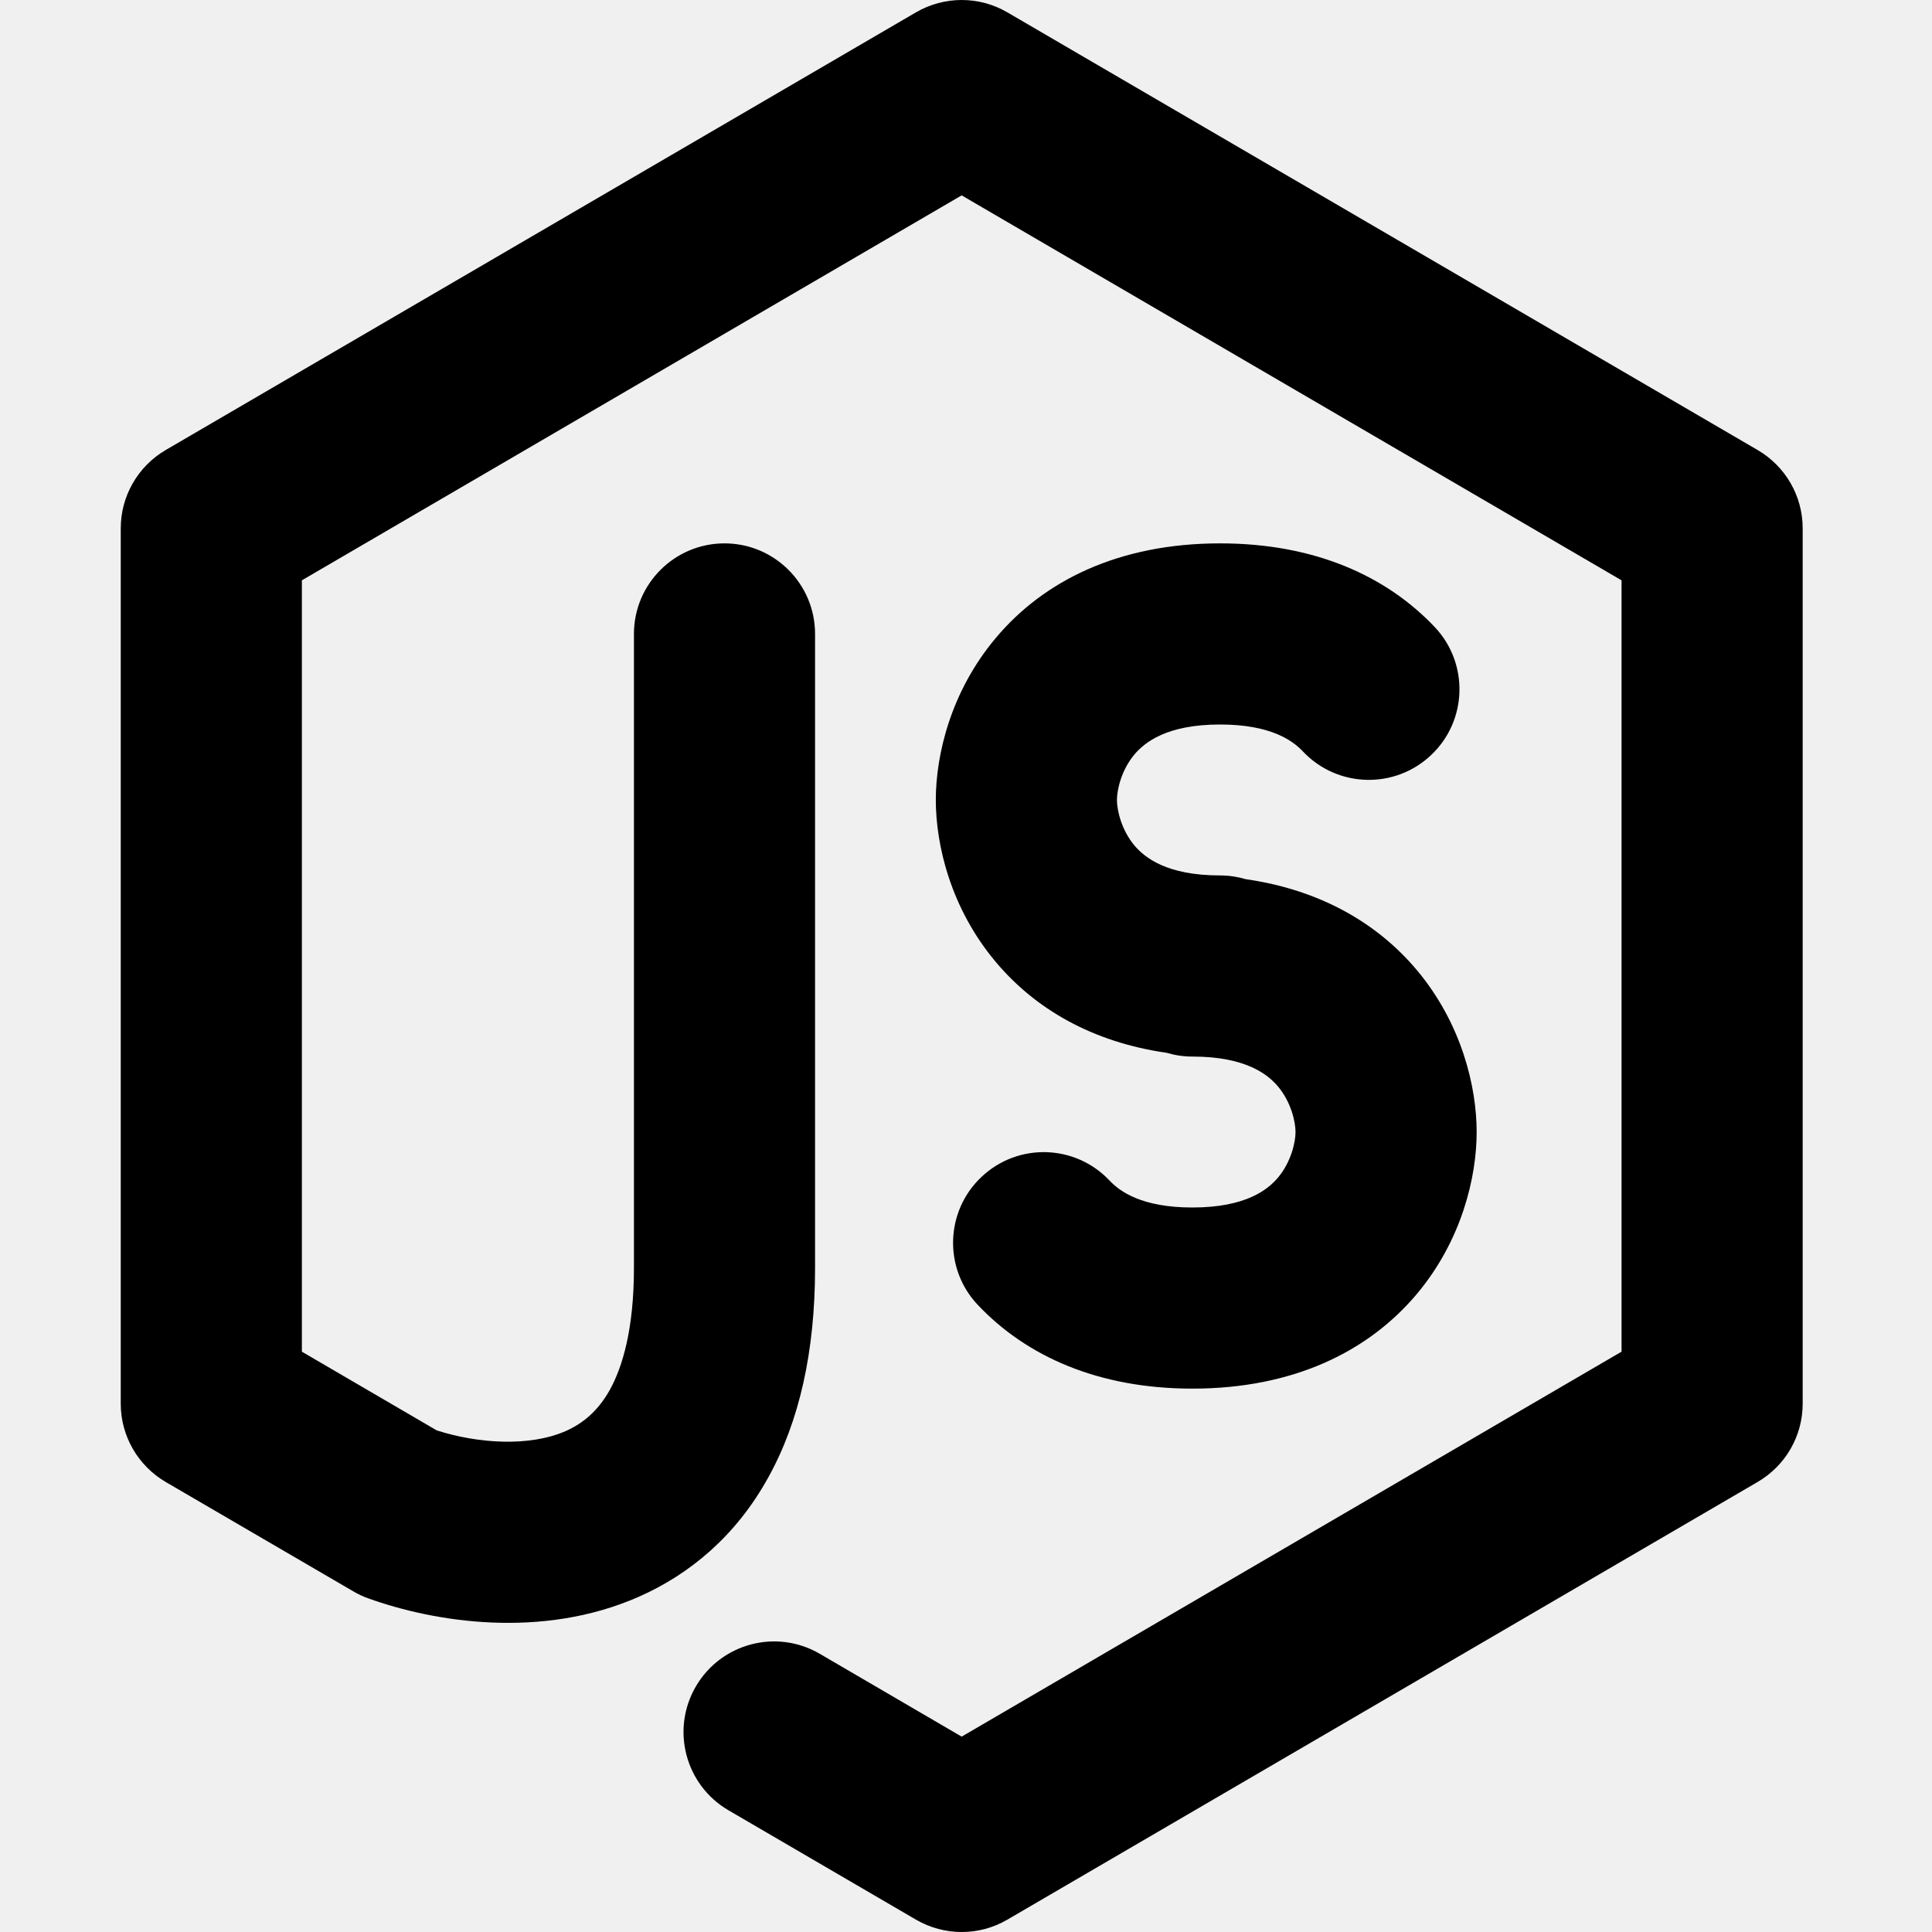
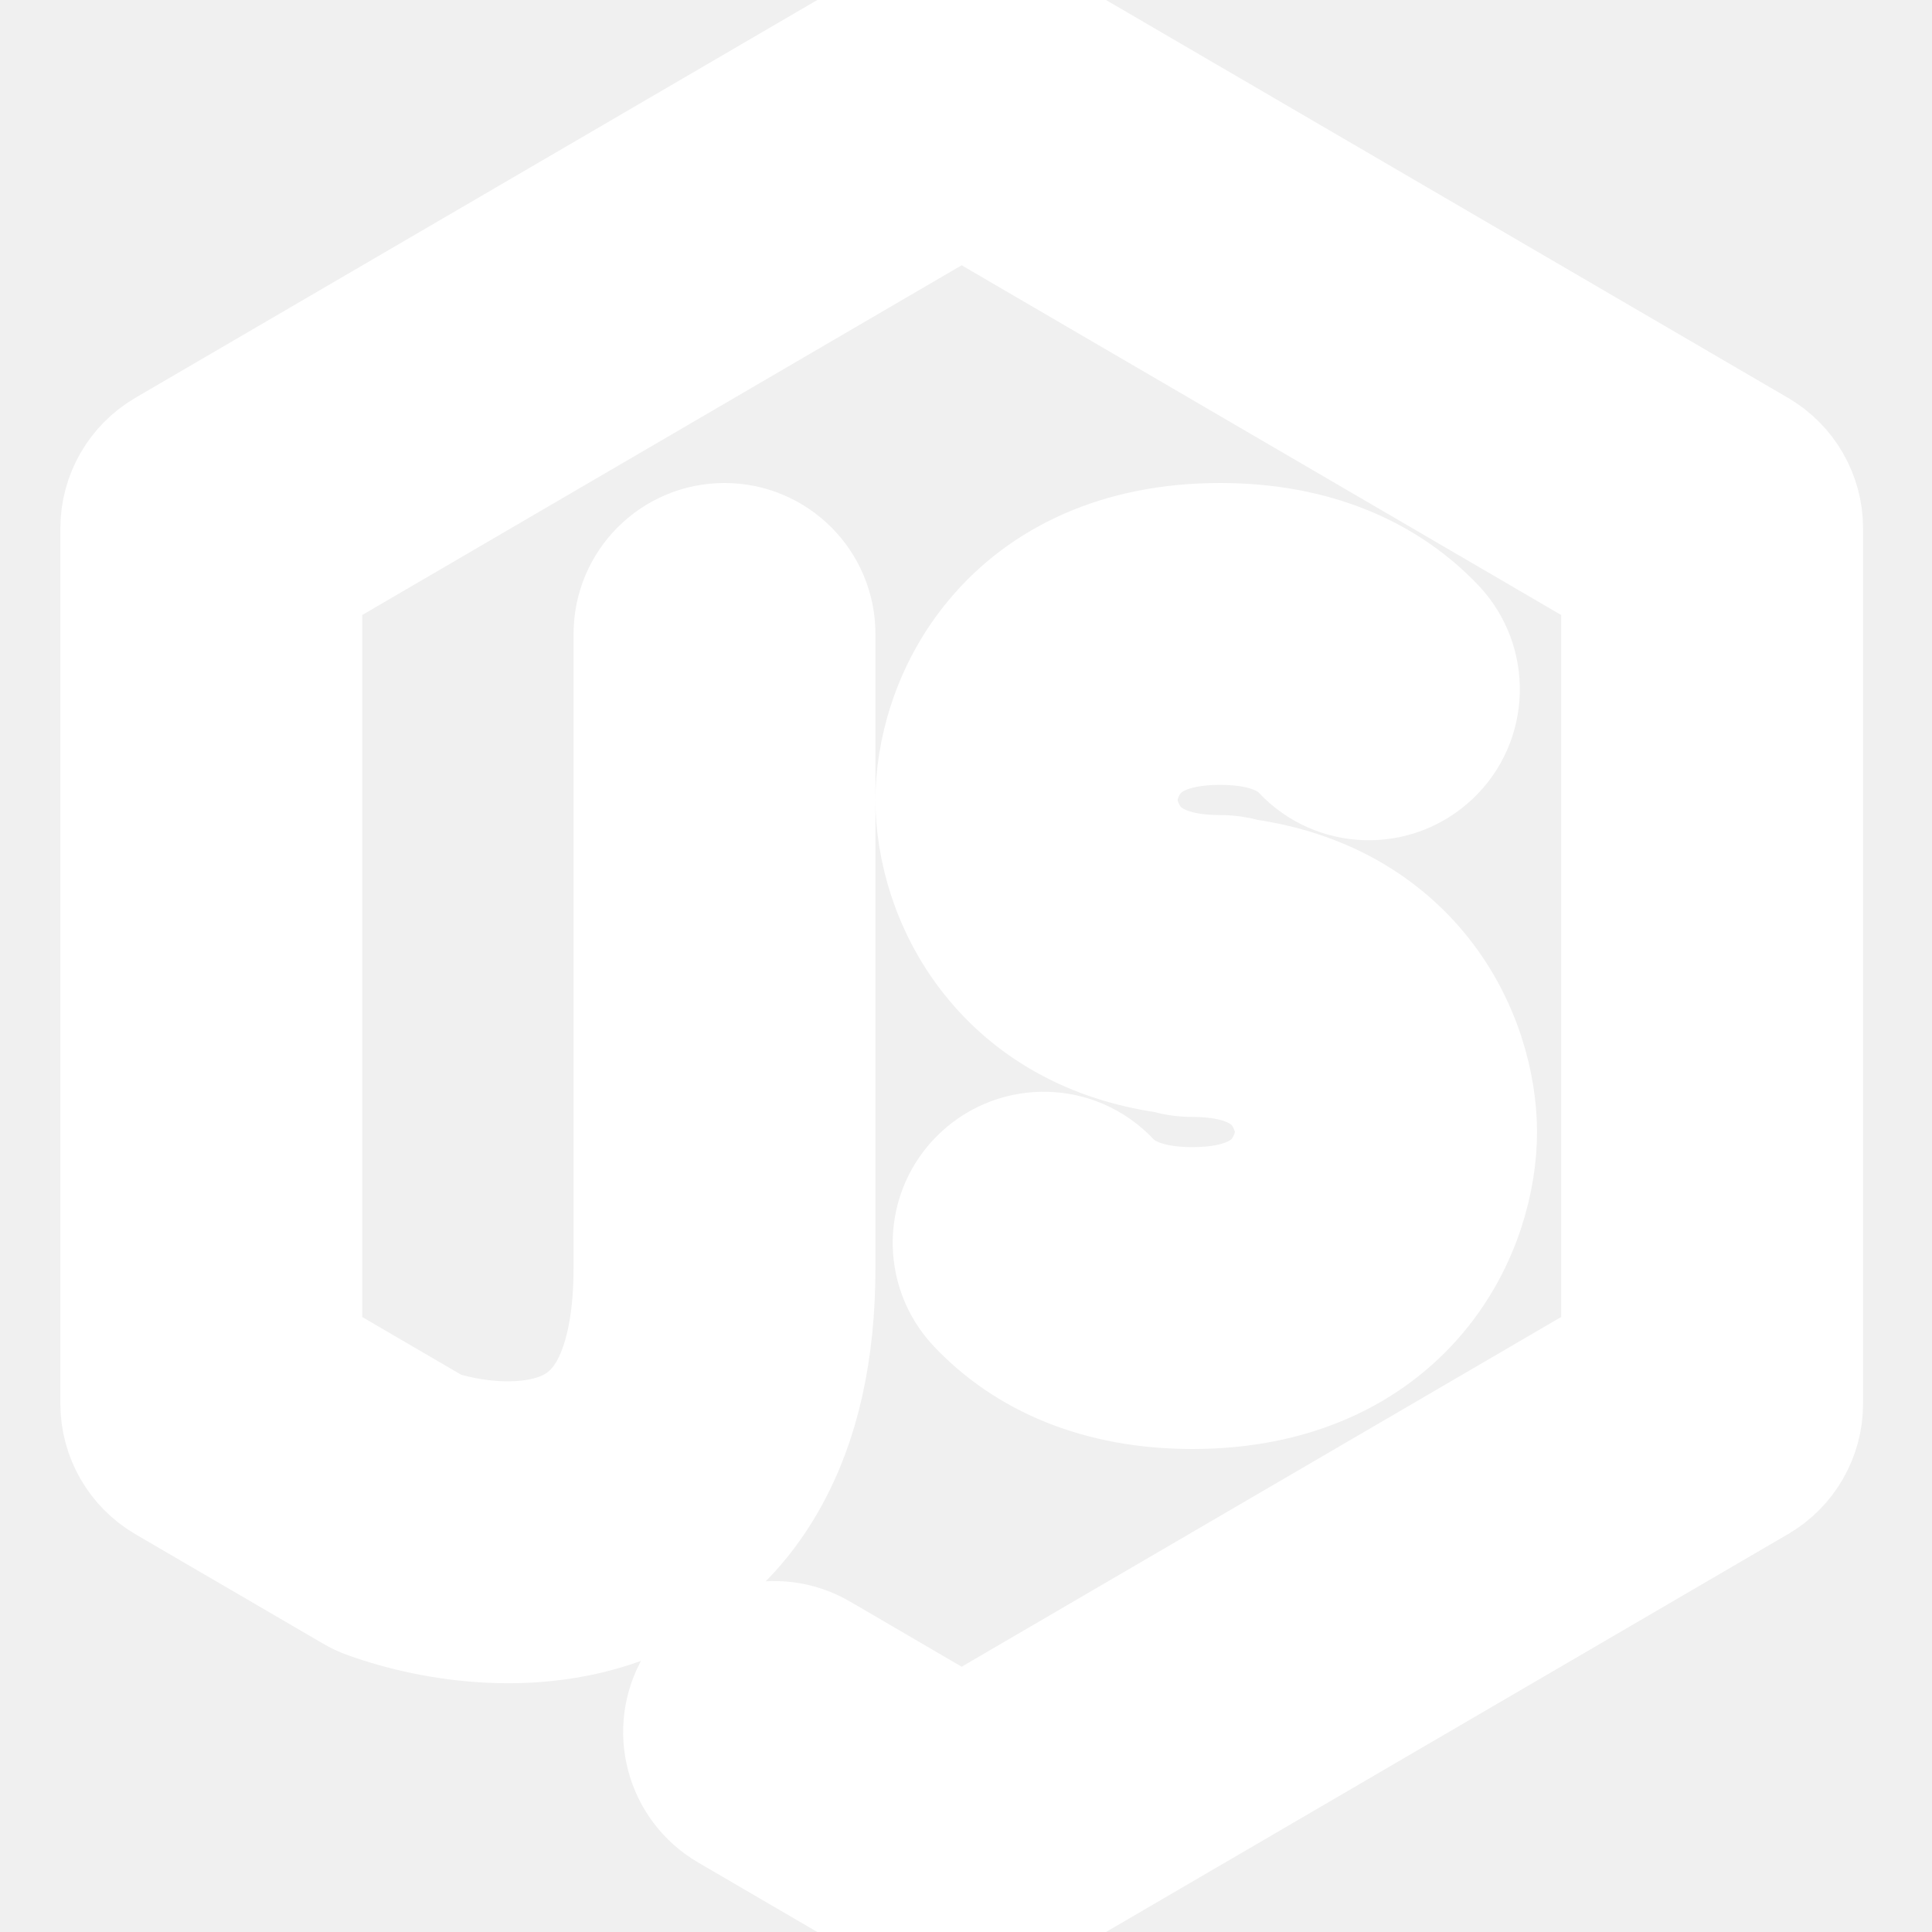
- <svg xmlns="http://www.w3.org/2000/svg" width="800px" height="800px" viewBox="0 0 16 16" fill="none">
-   <path fill-rule="nonzero" clip-rule="nonzero" d="M7.586 0.102C7.82 -0.034 8.109 -0.034 8.342 0.102L14.556 3.727C14.787 3.862 14.929 4.108 14.929 4.375V11.625C14.929 11.892 14.787 12.138 14.556 12.273L8.342 15.898C8.109 16.034 7.82 16.034 7.586 15.898L6.033 14.992C5.675 14.783 5.554 14.324 5.763 13.966C5.972 13.608 6.431 13.487 6.789 13.696L7.964 14.382L13.429 11.194V4.806L7.964 1.618L2.5 4.806V11.194L3.617 11.846C3.961 11.956 4.386 11.983 4.686 11.851C4.825 11.789 4.95 11.689 5.05 11.511C5.154 11.323 5.25 11.01 5.25 10.5V5.25C5.25 4.836 5.586 4.5 6 4.5C6.414 4.5 6.75 4.836 6.75 5.25V10.5C6.75 11.19 6.621 11.772 6.36 12.24C6.095 12.718 5.715 13.036 5.292 13.223C4.486 13.579 3.595 13.433 3.05 13.237C3.007 13.222 2.965 13.202 2.926 13.179L1.372 12.273C1.142 12.138 1 11.892 1 11.625V4.375C1 4.108 1.142 3.862 1.372 3.727L7.586 0.102ZM8.247 5.283C8.643 4.811 9.263 4.5 10.104 4.5C10.885 4.5 11.479 4.768 11.882 5.193C12.166 5.494 12.153 5.969 11.852 6.253C11.551 6.538 11.076 6.525 10.791 6.224C10.704 6.131 10.52 6 10.104 6C9.662 6 9.48 6.148 9.395 6.248C9.286 6.378 9.25 6.542 9.25 6.625C9.25 6.708 9.286 6.872 9.395 7.002C9.48 7.102 9.662 7.25 10.104 7.25C10.178 7.25 10.25 7.261 10.317 7.281C10.937 7.37 11.409 7.648 11.733 8.033C12.105 8.476 12.229 9 12.229 9.375C12.229 9.75 12.105 10.274 11.733 10.717C11.336 11.189 10.716 11.5 9.875 11.5C9.095 11.5 8.5 11.232 8.098 10.807C7.813 10.506 7.827 10.031 8.128 9.747C8.429 9.462 8.903 9.475 9.188 9.776C9.275 9.869 9.459 10 9.875 10C10.317 10 10.5 9.852 10.584 9.752C10.693 9.622 10.729 9.458 10.729 9.375C10.729 9.292 10.693 9.128 10.584 8.998C10.5 8.898 10.317 8.75 9.875 8.75C9.801 8.75 9.729 8.739 9.662 8.719C9.042 8.63 8.57 8.352 8.247 7.967C7.874 7.524 7.75 7 7.75 6.625C7.75 6.25 7.874 5.726 8.247 5.283Z" fill="#000000" />
+ <svg xmlns="http://www.w3.org/2000/svg" width="800px" height="800px" viewBox="0 0 16 16" fill="none" stroke="#ffffff">
+   <g id="SVGRepo_bgCarrier" stroke-width="0" />
+   <g id="SVGRepo_tracerCarrier" stroke-linecap="round" stroke-linejoin="round" />
+   <g id="SVGRepo_iconCarrier">
+     <path fill-rule="nonzero" clip-rule="nonzero" d="M7.586 0.102C7.82 -0.034 8.109 -0.034 8.342 0.102L14.556 3.727C14.787 3.862 14.929 4.108 14.929 4.375V11.625C14.929 11.892 14.787 12.138 14.556 12.273L8.342 15.898C8.109 16.034 7.82 16.034 7.586 15.898L6.033 14.992C5.675 14.783 5.554 14.324 5.763 13.966C5.972 13.608 6.431 13.487 6.789 13.696L7.964 14.382L13.429 11.194V4.806L7.964 1.618L2.5 4.806V11.194L3.617 11.846C3.961 11.956 4.386 11.983 4.686 11.851C4.825 11.789 4.95 11.689 5.05 11.511C5.154 11.323 5.25 11.01 5.25 10.5V5.25C5.25 4.836 5.586 4.5 6 4.5C6.414 4.5 6.75 4.836 6.75 5.25V10.5C6.75 11.19 6.621 11.772 6.36 12.24C6.095 12.718 5.715 13.036 5.292 13.223C4.486 13.579 3.595 13.433 3.05 13.237C3.007 13.222 2.965 13.202 2.926 13.179L1.372 12.273C1.142 12.138 1 11.892 1 11.625V4.375C1 4.108 1.142 3.862 1.372 3.727L7.586 0.102ZM8.247 5.283C8.643 4.811 9.263 4.5 10.104 4.5C10.885 4.5 11.479 4.768 11.882 5.193C12.166 5.494 12.153 5.969 11.852 6.253C11.551 6.538 11.076 6.525 10.791 6.224C10.704 6.131 10.52 6 10.104 6C9.662 6 9.48 6.148 9.395 6.248C9.286 6.378 9.25 6.542 9.25 6.625C9.25 6.708 9.286 6.872 9.395 7.002C9.48 7.102 9.662 7.25 10.104 7.25C10.178 7.25 10.25 7.261 10.317 7.281C10.937 7.37 11.409 7.648 11.733 8.033C12.105 8.476 12.229 9 12.229 9.375C12.229 9.75 12.105 10.274 11.733 10.717C11.336 11.189 10.716 11.5 9.875 11.5C9.095 11.5 8.5 11.232 8.098 10.807C7.813 10.506 7.827 10.031 8.128 9.747C8.429 9.462 8.903 9.475 9.188 9.776C9.275 9.869 9.459 10 9.875 10C10.317 10 10.5 9.852 10.584 9.752C10.693 9.622 10.729 9.458 10.729 9.375C10.729 9.292 10.693 9.128 10.584 8.998C10.5 8.898 10.317 8.75 9.875 8.75C9.801 8.75 9.729 8.739 9.662 8.719C9.042 8.63 8.57 8.352 8.247 7.967C7.874 7.524 7.75 7 7.75 6.625C7.75 6.25 7.874 5.726 8.247 5.283Z" fill="#ffffff" />
+   </g>
</svg>
